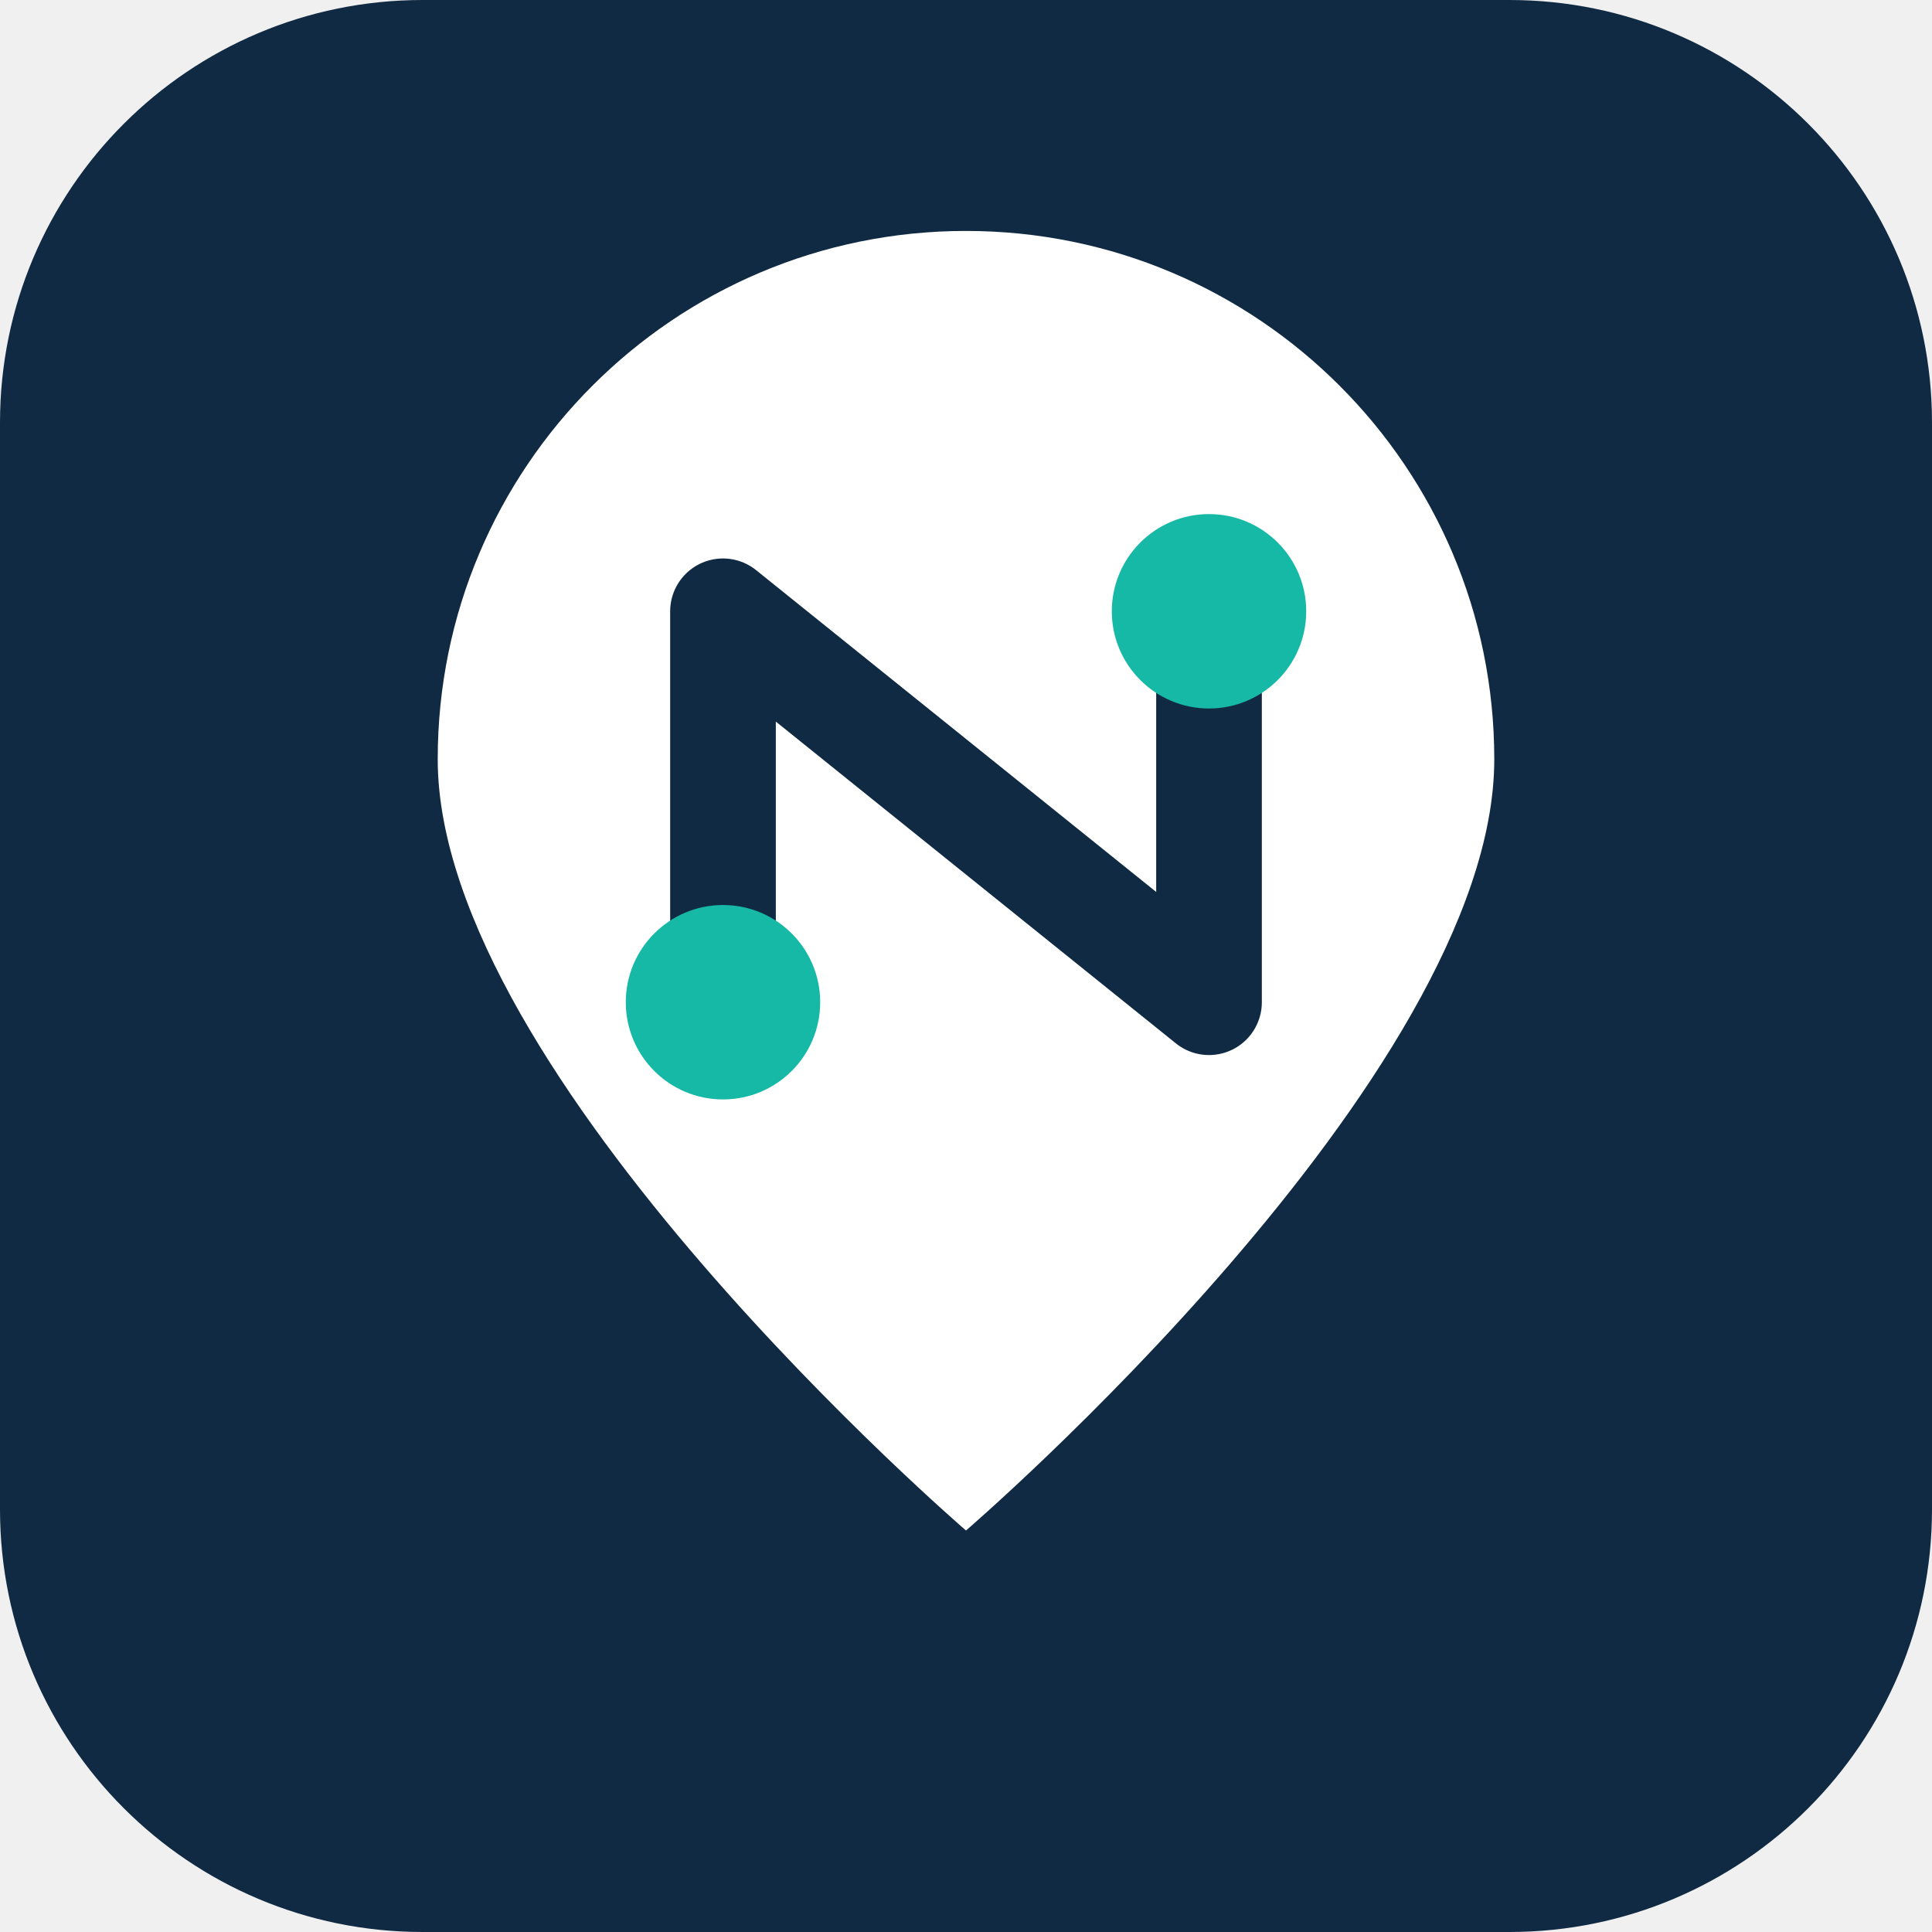
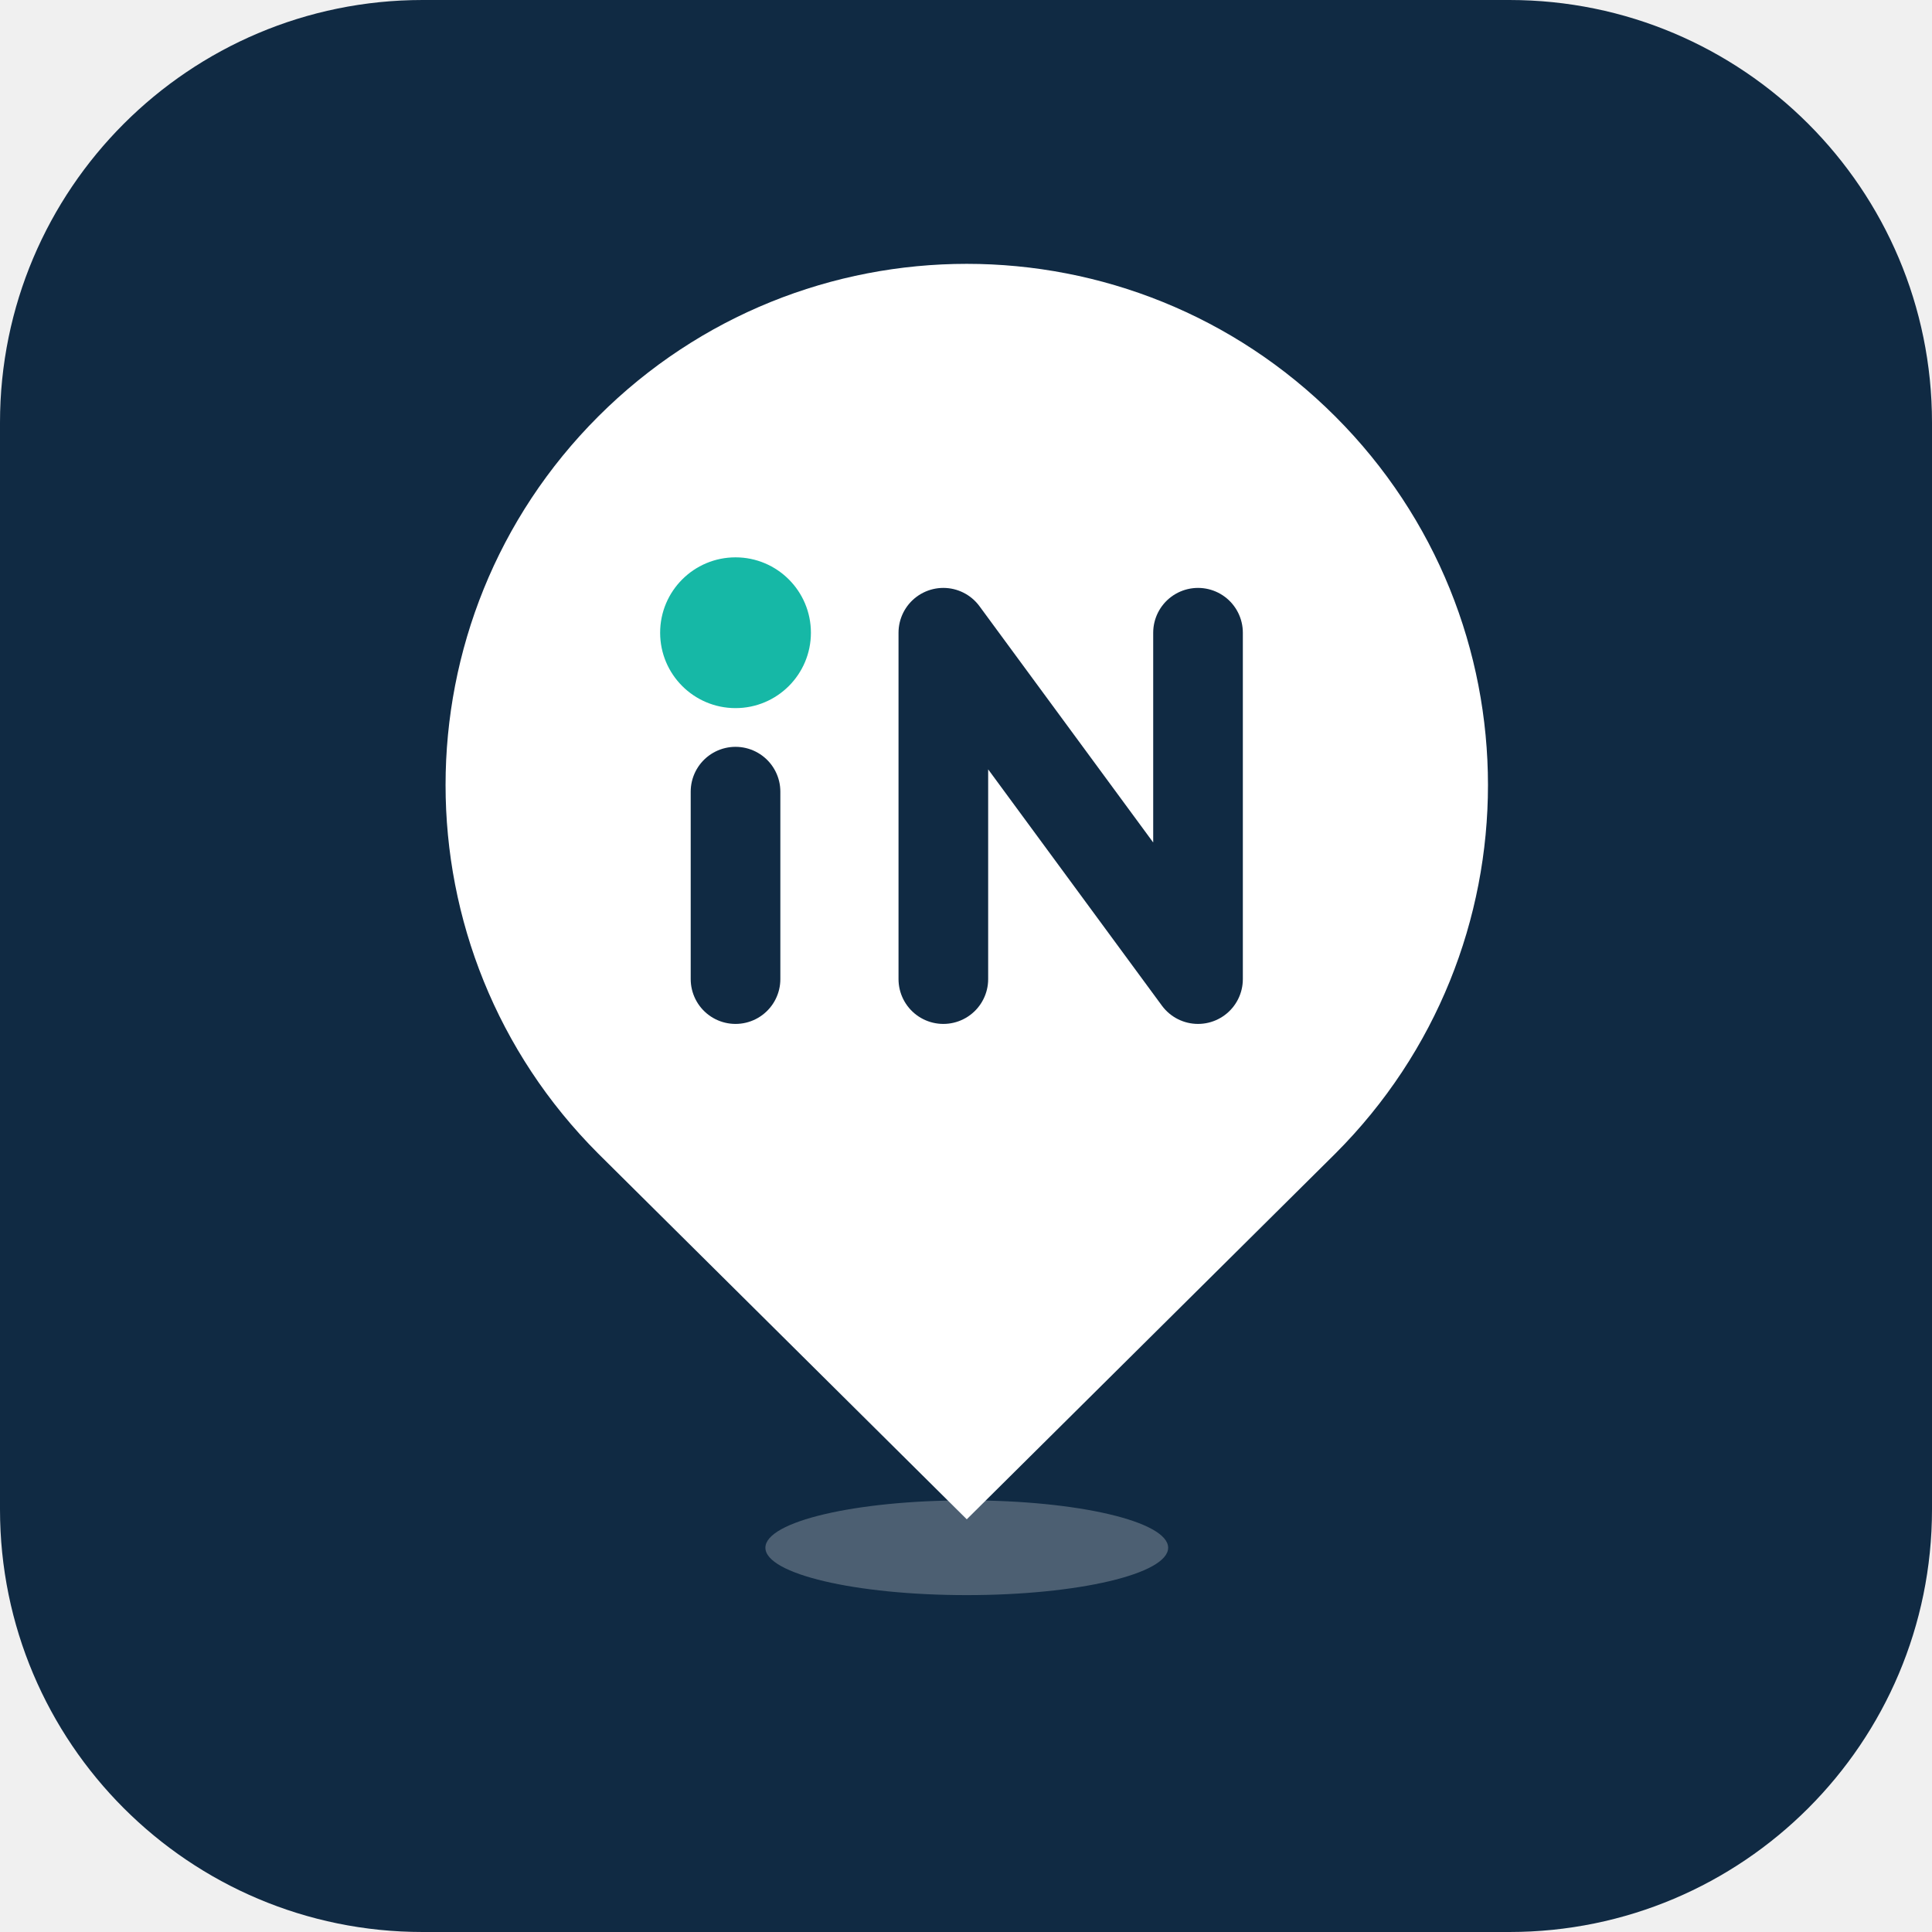
<svg xmlns="http://www.w3.org/2000/svg" viewBox="0 0 64 64" width="64" height="64" role="img" aria-label="InternetNearby">
  <rect width="64" height="64" rx="14" fill="#102A43" />
-   <g transform="translate(9.6 8) scale(.7)">
-     <path d="M32 61C32 61 7 39.5 7 24.5a25 25 0 0 1 50 0C57 39.5 32 61 32 61Z" fill="#FFFFFF" />
-     <path d="M20.5 36V17.5L43.5 36V17.5" fill="none" stroke="#102A43" stroke-width="5" stroke-linecap="round" stroke-linejoin="round" />
-     <circle cx="20.5" cy="36" r="4.6" fill="#16B8A6" />
-     <circle cx="43.5" cy="17.5" r="4.6" fill="#16B8A6" />
+   <g transform="translate(9 8) scale(.72)">
+     <g transform="translate(-2.9 -7.7) scale(1.09)">
+       <ellipse cx="32" cy="62.2" rx="8.5" ry="2" fill="#FFFFFF" opacity="0.25" />
+       <path d="M32 61L47.56 45.56A22 22 0 1 0 16.44 45.56Z" fill="#FFFFFF" />
+       <g transform="translate(32 30.2) scale(.86) translate(-32 -29.2)">
+         <path d="M20.65 29.3V38.5" fill="none" stroke="#102A43" stroke-width="4.4" stroke-linecap="round" stroke-linejoin="round" />
+         <path d="M30.85 38.5V21.5L43.35 38.5V21.5" fill="none" stroke="#102A43" stroke-width="4.4" stroke-linecap="round" stroke-linejoin="round" />
+         <circle cx="20.65" cy="21.5" r="3.7" fill="#16B8A6" />
+       </g>
+     </g>
  </g>
</svg>
